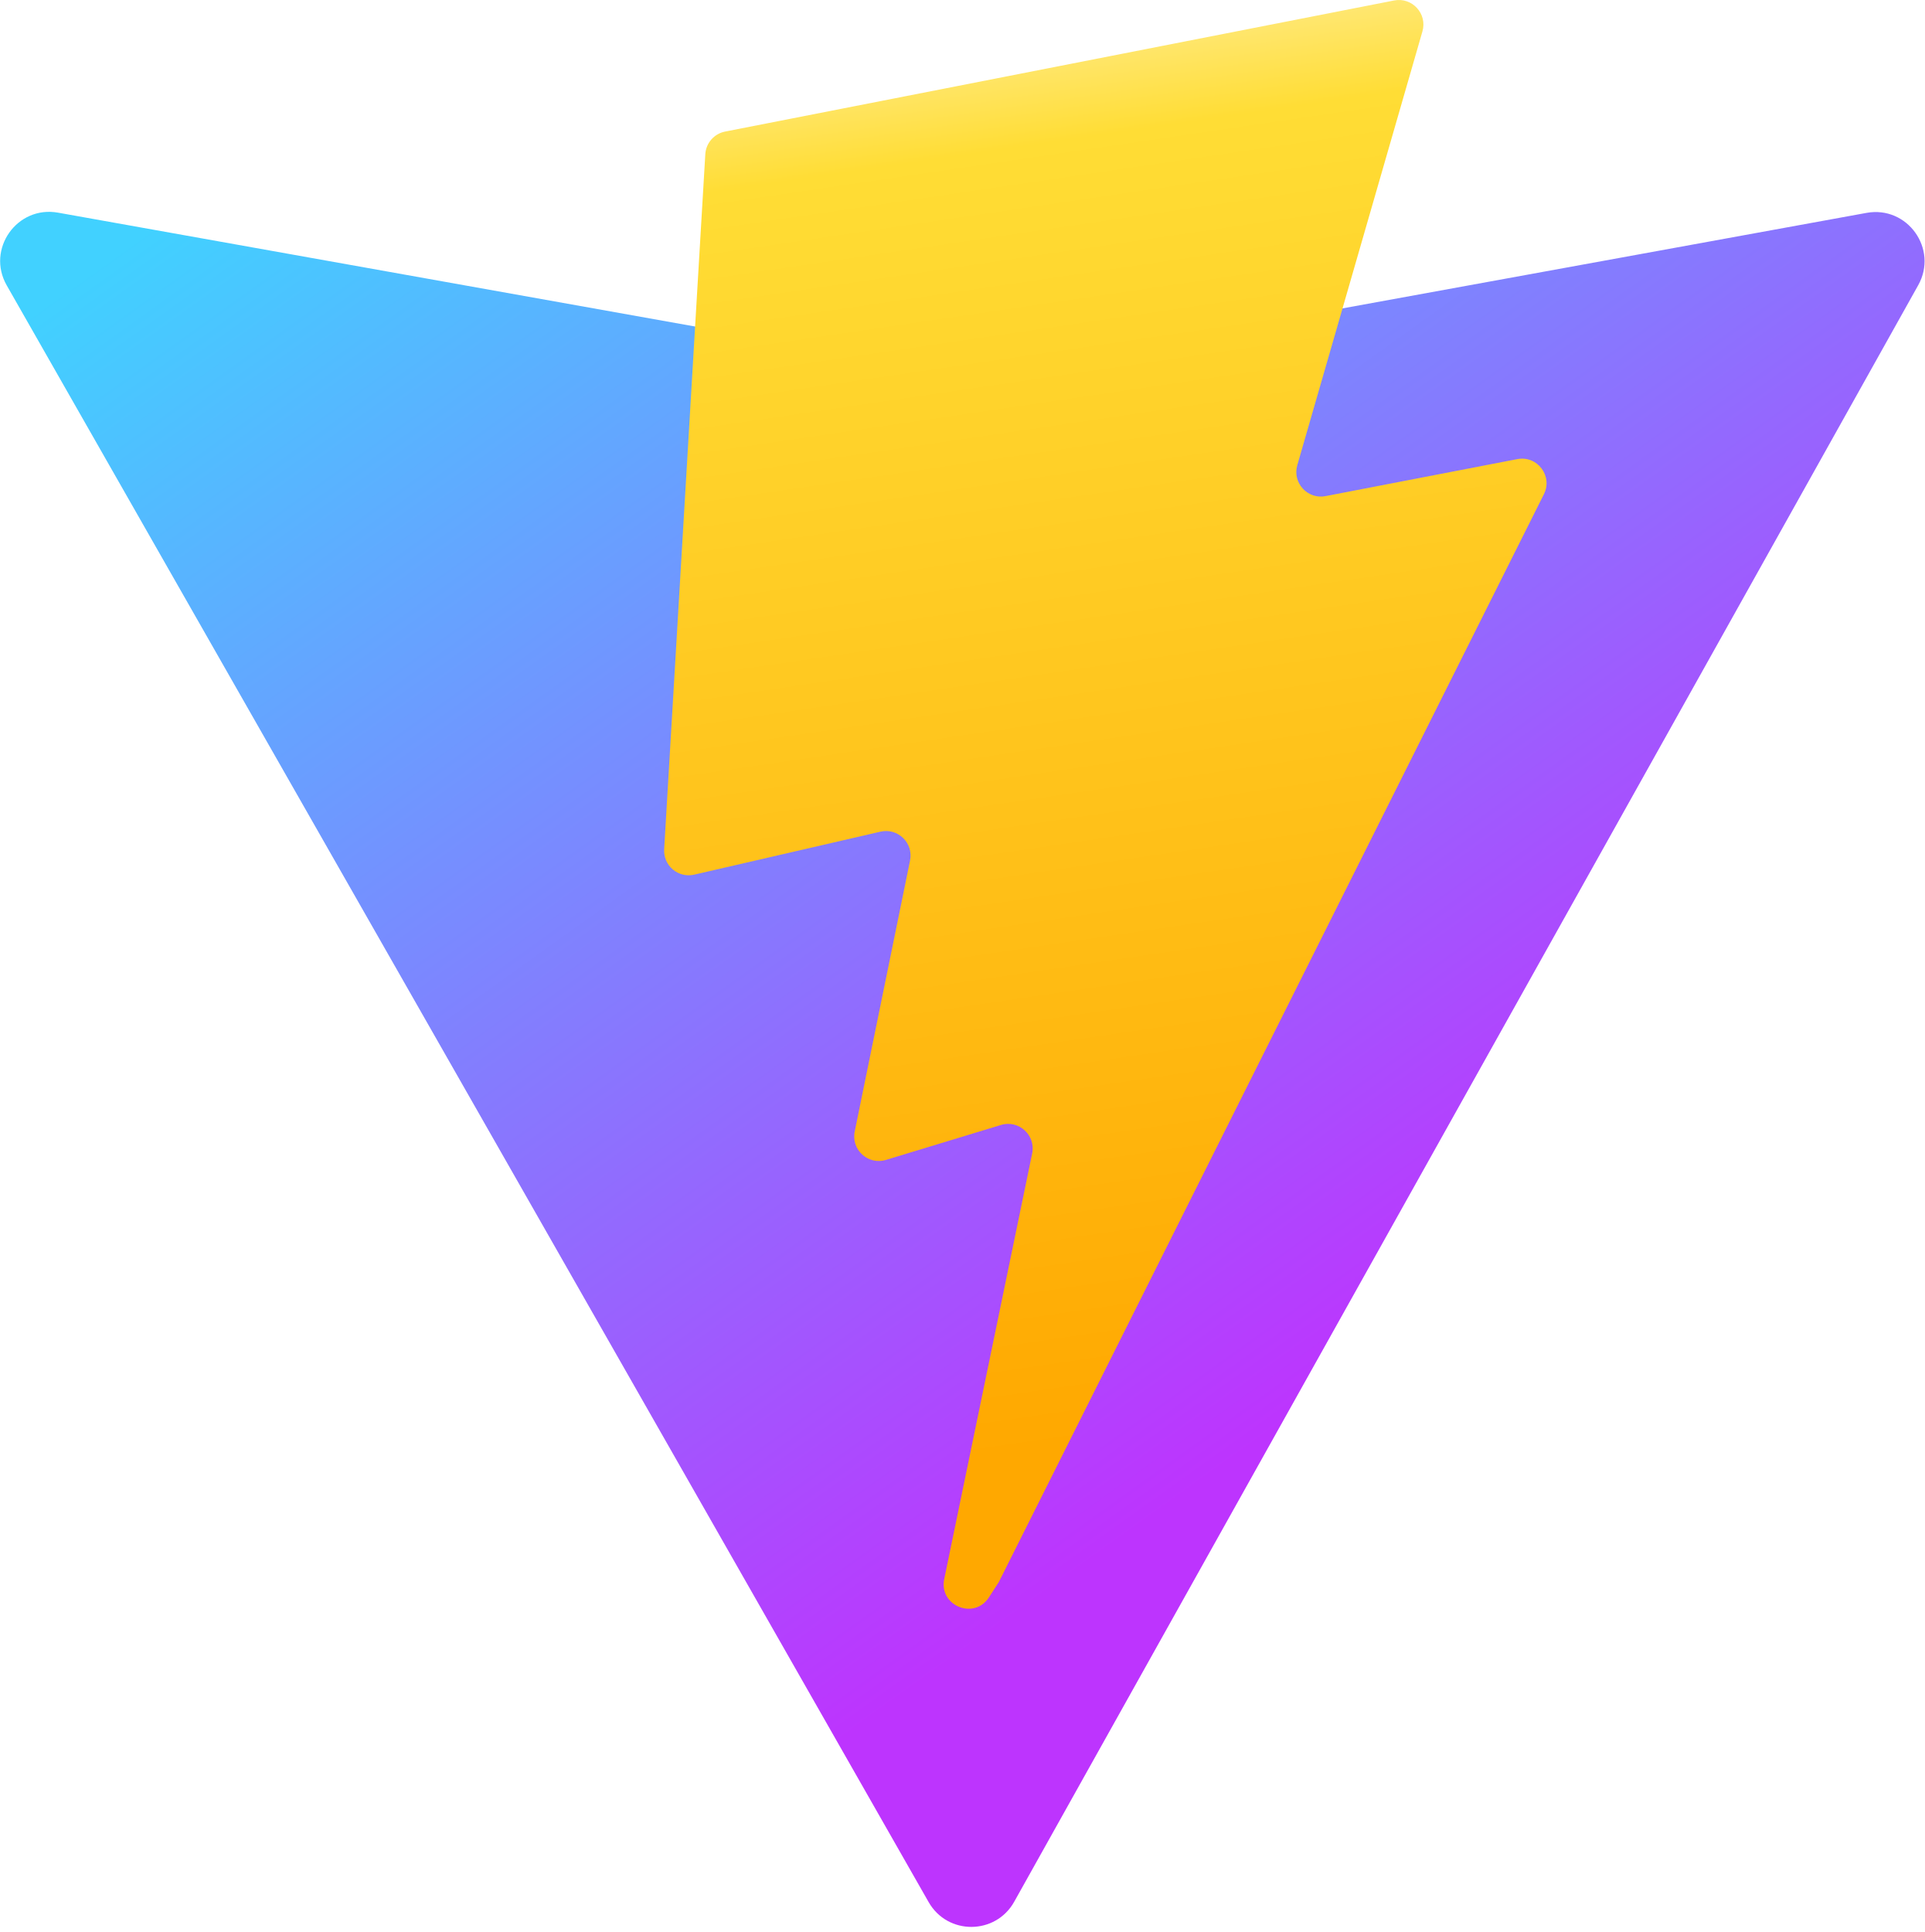
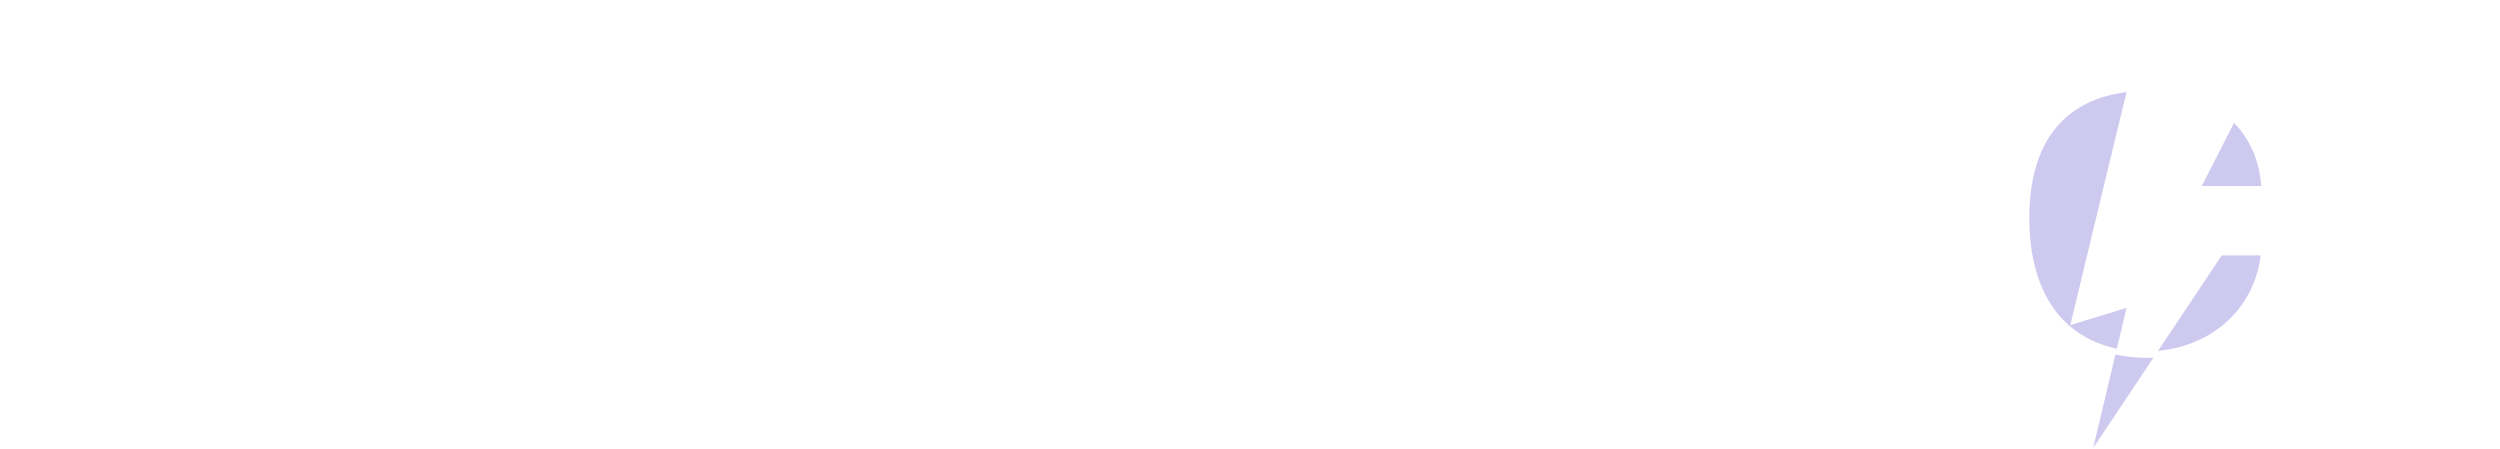
- <svg xmlns="http://www.w3.org/2000/svg" aria-hidden="true" role="img" class="iconify iconify--logos" width="31.88" height="32" preserveAspectRatio="xMidYMid meet" viewBox="0 0 256 257">
-   <defs>
-     <linearGradient id="IconifyId1813088fe1fbc01fb466" x1="-.828%" x2="57.636%" y1="7.652%" y2="78.411%">
-       <stop offset="0%" stop-color="#41D1FF" />
-       <stop offset="100%" stop-color="#BD34FE" />
-     </linearGradient>
-     <linearGradient id="IconifyId1813088fe1fbc01fb467" x1="43.376%" x2="50.316%" y1="2.242%" y2="89.03%">
-       <stop offset="0%" stop-color="#FFEA83" />
-       <stop offset="8.333%" stop-color="#FFDD35" />
-       <stop offset="100%" stop-color="#FFA800" />
-     </linearGradient>
-   </defs>
-   <path fill="url(#IconifyId1813088fe1fbc01fb466)" d="M255.153 37.938L134.897 252.976c-2.483 4.44-8.862 4.466-11.382.048L.875 37.958c-2.746-4.814 1.371-10.646 6.827-9.67l120.385 21.517a6.537 6.537 0 0 0 2.322-.004l117.867-21.483c5.438-.991 9.574 4.796 6.877 9.62Z" />
-   <path fill="url(#IconifyId1813088fe1fbc01fb467)" d="M185.432.063L96.44 17.501a3.268 3.268 0 0 0-2.634 3.014l-5.474 92.456a3.268 3.268 0 0 0 3.997 3.378l24.777-5.718c2.318-.535 4.413 1.507 3.936 3.838l-7.361 36.047c-.495 2.426 1.782 4.5 4.151 3.78l15.304-4.649c2.372-.72 4.652 1.36 4.15 3.788l-11.698 56.621c-.732 3.542 3.979 5.473 5.943 2.437l1.313-2.028l72.516-144.72c1.215-2.423-.88-5.186-3.54-4.672l-25.505 4.922c-2.396.462-4.435-1.77-3.759-4.114l16.646-57.705c.677-2.35-1.37-4.583-3.769-4.113Z" />
+ <svg xmlns="http://www.w3.org/2000/svg" width="3387" height="607" viewBox="0 0 3387 607" fill="none">
+   <g opacity="0.5">
+     <path d="M2838.79 293.58C2838.79 259.104 2845.78 235.602 2857.17 220.405L2880.82 124.914C2800.88 134.584 2749.32 187.859 2749.32 295.623C2749.32 362.36 2769.1 410.732 2802.66 440.505L2838.79 294.61L2838.79 293.58Z" fill="#9E94E0" />
+     <path d="M3026.66 166.539L2982.92 252.029H3063.5C3061.06 217.293 3048.03 188.217 3026.66 166.539Z" fill="#9E94E0" />
+     <path d="M2867.89 472.374C2842.98 467.204 2821.08 456.7 2803.11 440.898L2881.06 417.112L2867.89 472.374Z" fill="#9E94E0" />
+     <path d="M3062.81 346.029C3053.8 418.06 2997.65 468.405 2923.69 475.316L3009.99 346.029H3062.81Z" fill="#9E94E0" />
+     <path d="M2909.22 484.741C2911.99 484.741 2914.76 484.688 2917.51 484.582L2835.8 607L2865.99 480.343C2879.94 483.225 2894.4 484.741 2909.22 484.741Z" fill="#9E94E0" />
+     <path d="M2857.24 130.071L2880.88 125.05L2804.41 442.12L2787.76 424.9L2857.24 130.071Z" fill="#9E94E0" />
+   </g>
</svg>
